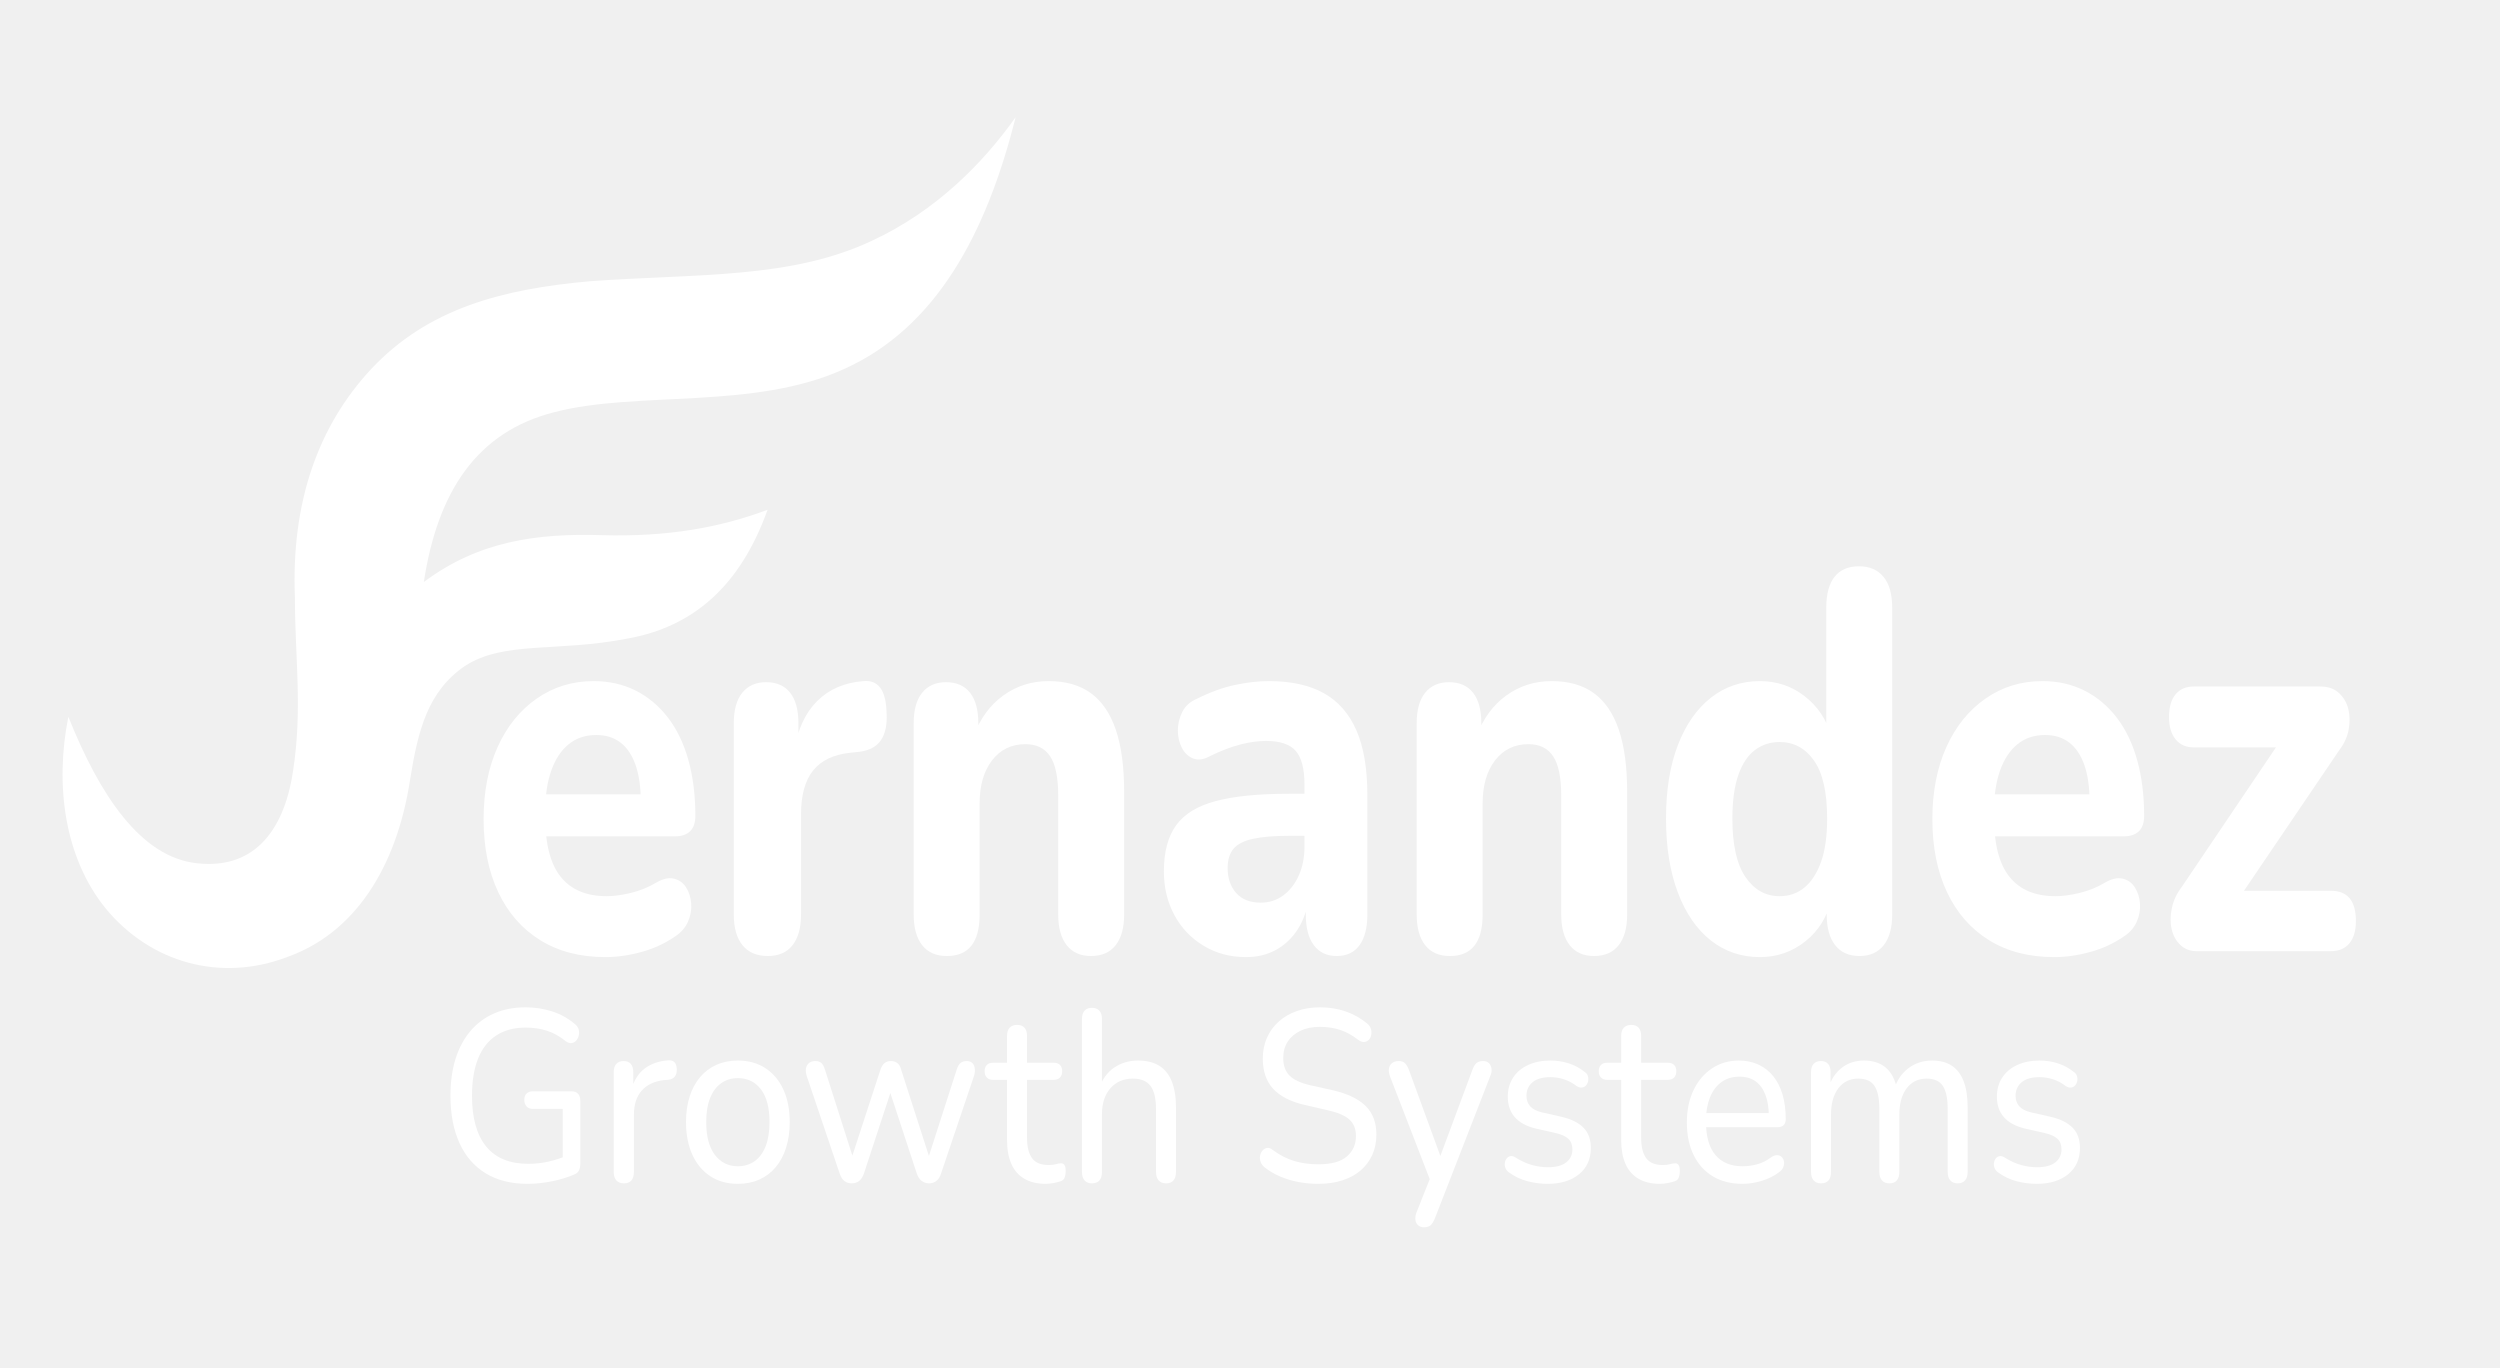
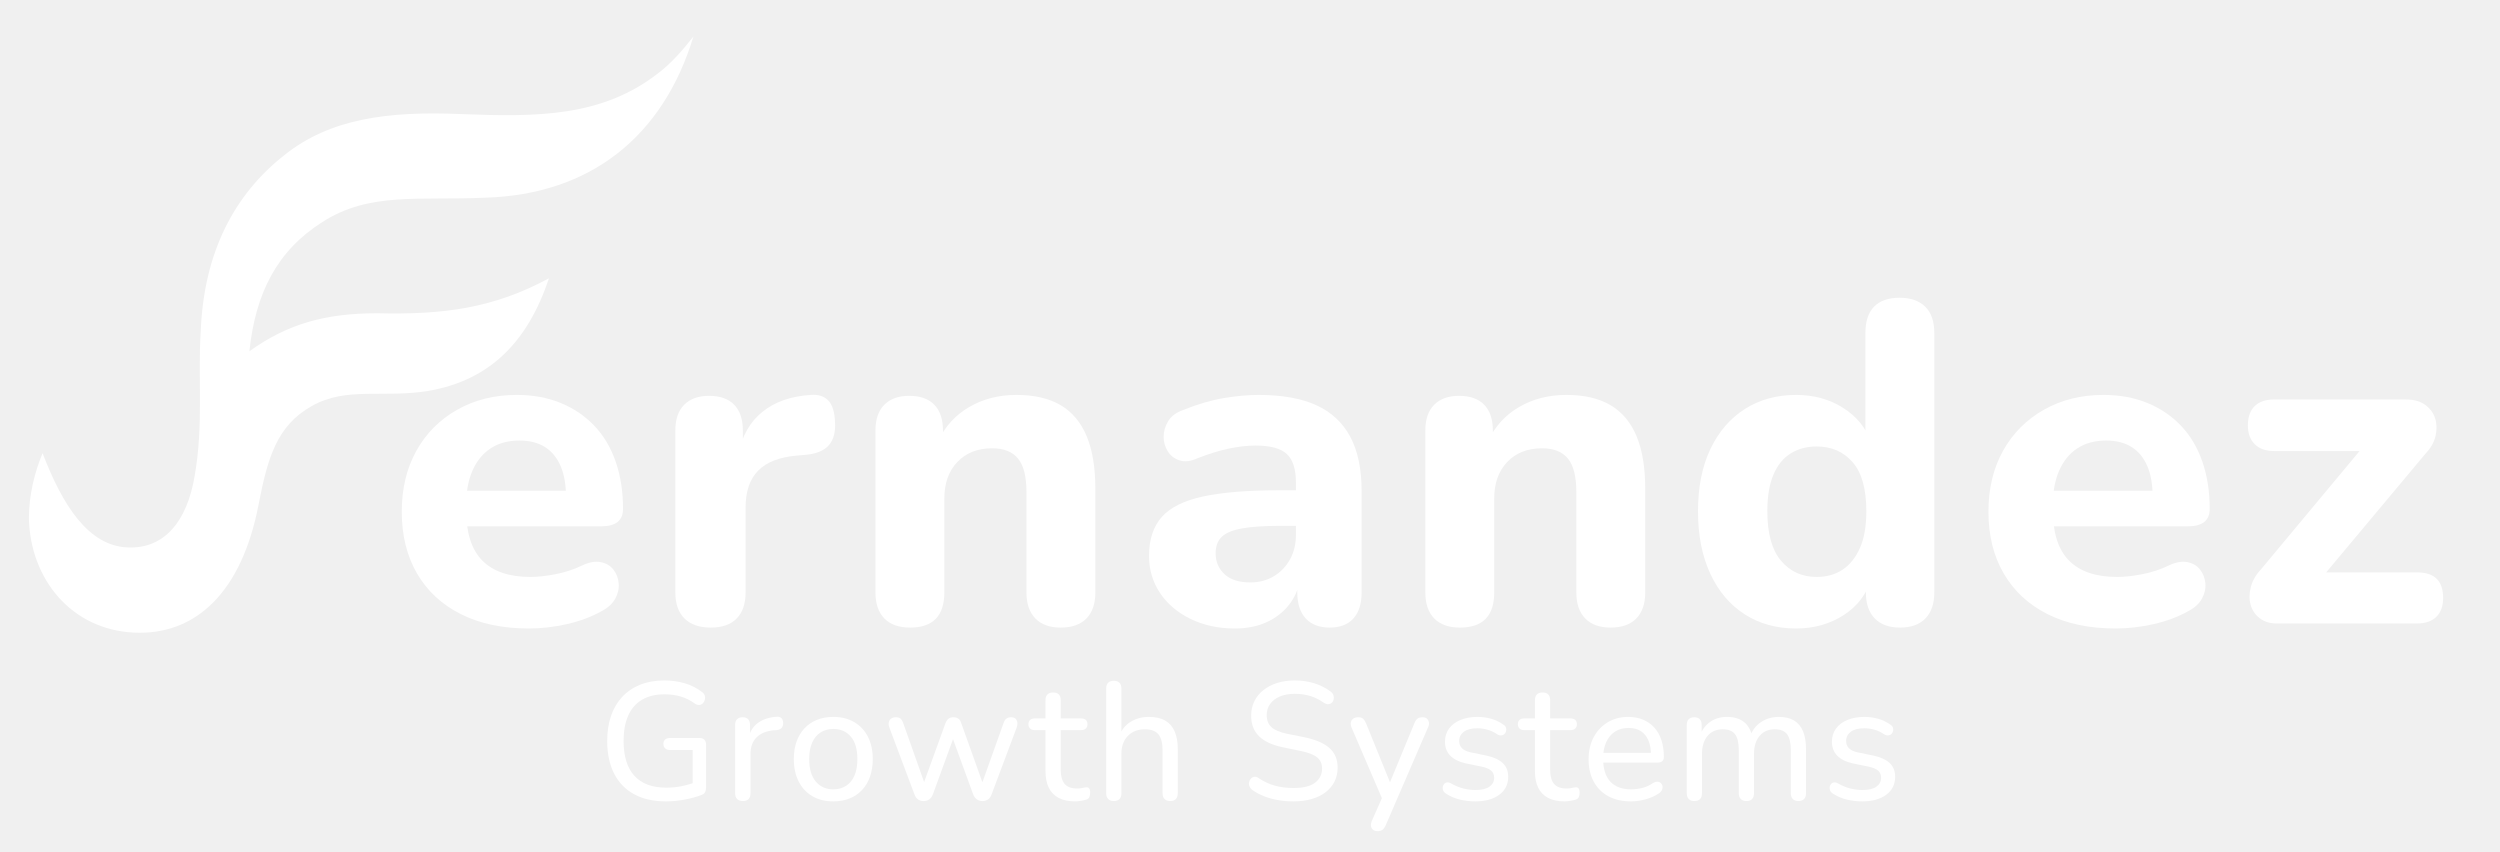
- <svg xmlns="http://www.w3.org/2000/svg" width="1280" height="700" viewBox="0 0 1280 700" role="img" aria-labelledby="logo-title logo-description">
+ <svg xmlns="http://www.w3.org/2000/svg" width="1644" height="560" viewBox="0 0 1644 560" role="img" aria-labelledby="logo-title logo-description">
  <g fill="#FFFFFF" stroke="none">
-     <g id="JF-Leaf" data-name="JF Leaf">
-       <path id="jf-leaf-shape" d="M520 60 C505 120 479 168 432 189 C386 210 326 200 284 211 C244 221 224 252 217 298 C245 277 275 273 308 274 C342 275 369 270 393 261 C379 300 355 321 321 327 C285 334 258 328 238 341 C219 354 214 374 210 399 C203 445 181 478 147 490 C113 503 77 493 54 465 C33 439 28 402 35 367 C51 407 72 439 101 442 C128 445 145 428 150 395 C155 363 151 337 151 306 C149 257 163 218 190 189 C219 158 257 148 302 144 C357 140 405 143 447 123 C479 108 503 84 520 60 Z" />
+     <g id="JF-Leaf" transform="translate(24 0)">
+       <path id="jf-leaf-shape" d="M432 24 C412 90 364 128 295 130 C252 132 219 126 188 146 C158 165 144 193 140 231 C165 213 190 206 224 206 C267 207 300 203 337 183 C323 225 298 250 258 257 C228 262 204 254 181 267 C158 280 152 301 146 332 C135 389 105 418 64 416 C23 414 -4 381 -5 341 C-5 325 -1 310 4 298 C17 332 34 359 60 360 C84 361 99 343 104 313 C110 279 106 248 108 218 C110 166 130 128 163 102 C193 78 231 73 279 75 C329 77 372 77 409 48 C417 42 425 33 432 24Z" />
    </g>
-     <g id="ernandez" data-name="ernandez" transform="translate(240 487) scale(0.81 1)">
-       <path transform="translate(0 0) scale(0.276 -0.276)" d="M313 -11Q226 -11 163.5 20.5Q101 52 67.5 109.5Q34 167 34 245Q34 321 66.0 378.5Q98 436 155.5 468.5Q213 501 286 501Q339 501 382.0 483.5Q425 466 456.0 433.5Q487 401 503.0 354.5Q519 308 519 251Q519 232 507.0 222.5Q495 213 472 213H158V291H410L394 277Q394 318 382.0 345.5Q370 373 347.5 387.0Q325 401 292 401Q255 401 229.0 384.0Q203 367 189.0 335.0Q175 303 175 258V250Q175 174 210.5 138.0Q246 102 316 102Q340 102 371.0 108.0Q402 114 429 127Q452 138 470.0 134.5Q488 131 498.0 118.0Q508 105 509.5 88.0Q511 71 502.0 54.5Q493 38 472 27Q438 8 395.5 -1.5Q353 -11 313 -11Z" />
-       <path transform="translate(151.524 0) scale(0.276 -0.276)" d="M136 -9Q98 -9 78.0 11.0Q58 31 58 68V423Q58 460 77.5 479.5Q97 499 132 499Q168 499 187.0 479.5Q206 460 206 423V371H196Q208 431 249.0 464.0Q290 497 355 501Q380 503 393.5 488.5Q407 474 408 441Q410 410 395.5 392.0Q381 374 347 370L324 368Q267 363 239.5 335.0Q212 307 212 254V68Q212 31 192.5 11.0Q173 -9 136 -9Z" />
-       <path transform="translate(265.236 0) scale(0.276 -0.276)" d="M134 -9Q97 -9 77.5 11.0Q58 31 58 68V423Q58 460 77.5 479.5Q97 499 132 499Q168 499 187.0 479.5Q206 460 206 423V366L195 399Q218 448 263.5 474.5Q309 501 367 501Q426 501 464.0 478.5Q502 456 521.0 410.5Q540 365 540 295V68Q540 31 520.5 11.0Q501 -9 464 -9Q428 -9 408.5 11.0Q389 31 389 68V288Q389 339 370.5 361.5Q352 384 314 384Q266 384 237.5 354.0Q209 324 209 274V68Q209 -9 134 -9Z" />
-       <path transform="translate(429.456 0) scale(0.276 -0.276)" d="M224 -11Q170 -11 127.0 10.0Q84 31 60.0 67.0Q36 103 36 148Q36 202 64.0 233.5Q92 265 155.0 278.5Q218 292 322 292H375V214H323Q272 214 240.5 208.5Q209 203 195.5 190.0Q182 177 182 154Q182 126 201.5 108.0Q221 90 258 90Q287 90 309.5 103.5Q332 117 345.0 140.5Q358 164 358 194V309Q358 353 338.0 371.5Q318 390 270 390Q243 390 211.5 383.5Q180 377 142 362Q120 352 103.0 357.5Q86 363 77.0 377.5Q68 392 68.0 409.5Q68 427 78.0 443.5Q88 460 111 468Q158 487 199.5 494.0Q241 501 276 501Q353 501 402.5 478.5Q452 456 477.0 409.5Q502 363 502 290V68Q502 31 484.0 11.0Q466 -9 432 -9Q398 -9 379.5 11.0Q361 31 361 68V105L368 99Q362 65 342.5 40.5Q323 16 293.0 2.5Q263 -11 224 -11Z" />
-       <path transform="translate(583.188 0) scale(0.276 -0.276)" d="M134 -9Q97 -9 77.5 11.0Q58 31 58 68V423Q58 460 77.5 479.5Q97 499 132 499Q168 499 187.0 479.5Q206 460 206 423V366L195 399Q218 448 263.5 474.5Q309 501 367 501Q426 501 464.0 478.5Q502 456 521.0 410.5Q540 365 540 295V68Q540 31 520.5 11.0Q501 -9 464 -9Q428 -9 408.5 11.0Q389 31 389 68V288Q389 339 370.5 361.5Q352 384 314 384Q266 384 237.5 354.0Q209 324 209 274V68Q209 -9 134 -9Z" />
-       <path transform="translate(747.408 0) scale(0.276 -0.276)" d="M249 -11Q185 -11 136.5 20.0Q88 51 61.0 109.0Q34 167 34 246Q34 325 61.0 382.0Q88 439 136.5 470.0Q185 501 249 501Q307 501 351.5 473.0Q396 445 412 400H401V637Q401 675 420.0 694.5Q439 714 476 714Q512 714 532.0 694.5Q552 675 552 637V68Q552 31 532.5 11.0Q513 -9 477 -9Q441 -9 421.5 11.0Q402 31 402 68V136L413 97Q399 48 353.5 18.5Q308 -11 249 -11ZM294 102Q327 102 351.0 118.0Q375 134 389.0 165.5Q403 197 403 246Q403 319 373.0 353.5Q343 388 294 388Q262 388 237.5 373.0Q213 358 199.5 326.5Q186 295 186 246Q186 173 216.0 137.5Q246 102 294 102Z" />
-       <path transform="translate(915.768 0) scale(0.276 -0.276)" d="M313 -11Q226 -11 163.5 20.5Q101 52 67.5 109.5Q34 167 34 245Q34 321 66.0 378.5Q98 436 155.5 468.5Q213 501 286 501Q339 501 382.0 483.5Q425 466 456.0 433.5Q487 401 503.0 354.5Q519 308 519 251Q519 232 507.0 222.5Q495 213 472 213H158V291H410L394 277Q394 318 382.0 345.5Q370 373 347.5 387.0Q325 401 292 401Q255 401 229.0 384.0Q203 367 189.0 335.0Q175 303 175 258V250Q175 174 210.5 138.0Q246 102 316 102Q340 102 371.0 108.0Q402 114 429 127Q452 138 470.0 134.5Q488 131 498.0 118.0Q508 105 509.5 88.0Q511 71 502.0 54.5Q493 38 472 27Q438 8 395.5 -1.5Q353 -11 313 -11Z" />
-       <path transform="translate(1064.532 0) scale(0.276 -0.276)" d="M100 0Q78 0 63.0 11.5Q48 23 43.0 41.0Q38 59 43.5 80.0Q49 101 66 119L311 413V378H94Q67 378 52.0 393.0Q37 408 37 434Q37 462 52.0 476.5Q67 491 94 491H383Q410 491 426.0 479.0Q442 467 447.5 449.5Q453 432 448.5 411.5Q444 391 427 373L176 73V112H408Q465 112 465 56Q465 29 450.0 14.5Q435 0 408 0Z" />
+     <g id="ernandez" transform="translate(254 410)">
+       <path transform="translate(0 0) scale(0.3 -0.3)" d="M313 -11Q226 -11 163.5 20.5Q101 52 67.5 109.5Q34 167 34 245Q34 321 66.0 378.5Q98 436 155.5 468.5Q213 501 286 501Q339 501 382.0 483.5Q425 466 456.0 433.5Q487 401 503.0 354.5Q519 308 519 251Q519 232 507.0 222.5Q495 213 472 213H158V291H410L394 277Q394 318 382.0 345.5Q370 373 347.5 387.0Q325 401 292 401Q255 401 229.0 384.0Q203 367 189.0 335.0Q175 303 175 258V250Q175 174 210.5 138.0Q246 102 316 102Q340 102 371.0 108.0Q402 114 429 127Q452 138 470.0 134.5Q488 131 498.0 118.0Q508 105 509.5 88.0Q511 71 502.0 54.5Q493 38 472 27Q438 8 395.5 -1.5Q353 -11 313 -11Z" />
+       <path transform="translate(172.7 0) scale(0.3 -0.3)" d="M136 -9Q98 -9 78.0 11.0Q58 31 58 68V423Q58 460 77.5 479.5Q97 499 132 499Q168 499 187.0 479.5Q206 460 206 423V371H196Q208 431 249.0 464.0Q290 497 355 501Q380 503 393.5 488.5Q407 474 408 441Q410 410 395.5 392.0Q381 374 347 370L324 368Q267 363 239.5 335.0Q212 307 212 254V68Q212 31 192.5 11.0Q173 -9 136 -9Z" />
+       <path transform="translate(304.3 0) scale(0.3 -0.3)" d="M134 -9Q97 -9 77.5 11.0Q58 31 58 68V423Q58 460 77.5 479.5Q97 499 132 499Q168 499 187.0 479.5Q206 460 206 423V366L195 399Q218 448 263.5 474.5Q309 501 367 501Q426 501 464.0 478.5Q502 456 521.0 410.5Q540 365 540 295V68Q540 31 520.5 11.0Q501 -9 464 -9Q428 -9 408.5 11.0Q389 31 389 68V288Q389 339 370.5 361.5Q352 384 314 384Q266 384 237.5 354.0Q209 324 209 274V68Q209 -9 134 -9Z" />
+       <path transform="translate(490.8 0) scale(0.3 -0.3)" d="M224 -11Q170 -11 127.0 10.0Q84 31 60.0 67.0Q36 103 36 148Q36 202 64.0 233.5Q92 265 155.0 278.5Q218 292 322 292H375V214H323Q272 214 240.5 208.5Q209 203 195.5 190.0Q182 177 182 154Q182 126 201.5 108.0Q221 90 258 90Q287 90 309.5 103.5Q332 117 345.0 140.5Q358 164 358 194V309Q358 353 338.0 371.5Q318 390 270 390Q243 390 211.5 383.5Q180 377 142 362Q120 352 103.0 357.5Q86 363 77.0 377.5Q68 392 68.0 409.5Q68 427 78.0 443.5Q88 460 111 468Q158 487 199.5 494.0Q241 501 276 501Q353 501 402.5 478.5Q452 456 477.0 409.5Q502 363 502 290V68Q502 31 484.0 11.0Q466 -9 432 -9Q398 -9 379.5 11.0Q361 31 361 68V105L368 99Q362 65 342.5 40.5Q323 16 293.0 2.5Q263 -11 224 -11Z" />
+       <path transform="translate(665.9 0) scale(0.3 -0.3)" d="M134 -9Q97 -9 77.5 11.0Q58 31 58 68V423Q58 460 77.5 479.5Q97 499 132 499Q168 499 187.0 479.5Q206 460 206 423V366L195 399Q218 448 263.5 474.5Q309 501 367 501Q426 501 464.0 478.5Q502 456 521.0 410.5Q540 365 540 295V68Q540 31 520.5 11.0Q501 -9 464 -9Q428 -9 408.5 11.0Q389 31 389 68V288Q389 339 370.5 361.5Q352 384 314 384Q266 384 237.5 354.0Q209 324 209 274V68Q209 -9 134 -9Z" />
+       <path transform="translate(852.4 0) scale(0.3 -0.3)" d="M249 -11Q185 -11 136.5 20.0Q88 51 61.0 109.0Q34 167 34 246Q34 325 61.0 382.0Q88 439 136.5 470.0Q185 501 249 501Q307 501 351.5 473.0Q396 445 412 400H401V637Q401 675 420.0 694.5Q439 714 476 714Q512 714 532.0 694.5Q552 675 552 637V68Q552 31 532.5 11.0Q513 -9 477 -9Q441 -9 421.5 11.0Q402 31 402 68V136L413 97Q399 48 353.5 18.5Q308 -11 249 -11ZM294 102Q327 102 351.0 118.0Q375 134 389.0 165.5Q403 197 403 246Q403 319 373.0 353.5Q343 388 294 388Q262 388 237.5 373.0Q213 358 199.5 326.5Q186 295 186 246Q186 173 216.0 137.5Q246 102 294 102Z" />
+       <path transform="translate(1043.4 0) scale(0.3 -0.3)" d="M313 -11Q226 -11 163.5 20.5Q101 52 67.5 109.5Q34 167 34 245Q34 321 66.0 378.5Q98 436 155.5 468.5Q213 501 286 501Q339 501 382.0 483.5Q425 466 456.0 433.5Q487 401 503.0 354.5Q519 308 519 251Q519 232 507.0 222.5Q495 213 472 213H158V291H410L394 277Q394 318 382.0 345.5Q370 373 347.5 387.0Q325 401 292 401Q255 401 229.0 384.0Q203 367 189.0 335.0Q175 303 175 258V250Q175 174 210.5 138.0Q246 102 316 102Q340 102 371.0 108.0Q402 114 429 127Q452 138 470.0 134.5Q488 131 498.0 118.0Q508 105 509.5 88.0Q511 71 502.0 54.5Q493 38 472 27Q438 8 395.5 -1.5Q353 -11 313 -11Z" />
+       <path transform="translate(1213.1 0) scale(0.3 -0.3)" d="M100 0Q78 0 63.0 11.5Q48 23 43.0 41.0Q38 59 43.5 80.0Q49 101 66 119L311 413V378H94Q67 378 52.0 393.0Q37 408 37 434Q37 462 52.0 476.5Q67 491 94 491H383Q410 491 426.0 479.0Q442 467 447.5 449.5Q453 432 448.5 411.5Q444 391 427 373L176 73V112H408Q465 112 465 56Q465 29 450.0 14.5Q435 0 408 0Z" />
    </g>
-     <g id="Growth-Systems" data-name="Growth Systems" transform="translate(224 605) scale(0.9 1)">
-       <path transform="translate(0 0) scale(0.125 -0.125)" d="M410 -9Q297 -9 218.5 34.5Q140 78 99.5 159.0Q59 240 59 352Q59 436 82.0 502.5Q105 569 149.5 616.5Q194 664 257.5 689.0Q321 714 401 714Q463 714 521.0 697.5Q579 681 627 644Q639 635 642.5 623.0Q646 611 643.0 599.0Q640 587 631.5 578.0Q623 569 610.5 567.5Q598 566 584 575Q543 605 498.5 618.0Q454 631 401 631Q322 631 267.0 598.5Q212 566 184.5 503.5Q157 441 157 352Q157 215 221.5 144.0Q286 73 413 73Q460 73 504.5 82.0Q549 91 590 107L570 57V298H434Q416 298 405.5 308.0Q395 318 395 335Q395 352 405.5 361.0Q416 370 434 370H611Q629 370 639.5 360.0Q650 350 650 331V74Q650 58 644.0 46.5Q638 35 624 30Q582 13 524.0 2.0Q466 -9 410 -9Z" />
-       <path transform="translate(91.125 0) scale(0.125 -0.125)" d="M120 -7Q97 -7 85.0 5.0Q73 17 73 40V448Q73 471 85.0 482.5Q97 494 118 494Q139 494 150.5 482.5Q162 471 162 448V371H152Q168 431 212.0 462.0Q256 493 323 497Q339 498 349.0 489.5Q359 481 360 461Q361 442 351.0 430.5Q341 419 320 417L302 416Q236 409 200.5 373.0Q165 337 165 274V40Q165 17 153.5 5.0Q142 -7 120 -7Z" />
-       <path transform="translate(135.875 0) scale(0.125 -0.125)" d="M280 -9Q208 -9 155.0 22.0Q102 53 73.0 110.0Q44 167 44 244Q44 302 60.5 348.5Q77 395 108.0 428.0Q139 461 182.5 478.5Q226 496 280 496Q352 496 405.0 465.0Q458 434 487.0 377.5Q516 321 516 244Q516 186 499.5 139.0Q483 92 452.0 59.0Q421 26 377.5 8.5Q334 -9 280 -9ZM280 63Q324 63 356.5 84.0Q389 105 406.5 145.0Q424 185 424 244Q424 332 385.0 378.0Q346 424 280 424Q237 424 204.5 403.5Q172 383 154.0 343.0Q136 303 136 244Q136 156 175.5 109.5Q215 63 280 63Z" />
-       <path transform="translate(204.875 0) scale(0.125 -0.125)" d="M246 -7Q227 -7 213.0 2.5Q199 12 191 34L42 431Q35 450 38.0 464.0Q41 478 52.0 486.0Q63 494 81 494Q98 494 108.0 486.0Q118 478 125 457L261 73H237L377 459Q384 477 395.5 485.5Q407 494 424 494Q442 494 454.0 485.5Q466 477 471 459L609 73H586L724 459Q731 479 742.0 486.5Q753 494 769 494Q787 494 796.0 485.0Q805 476 806.5 461.5Q808 447 802 431L653 34Q646 13 631.5 3.0Q617 -7 598 -7Q579 -7 564.5 3.0Q550 13 542 34L399 426H445L302 34Q294 13 280.0 3.0Q266 -7 246 -7Z" />
-       <path transform="translate(311.75 0) scale(0.125 -0.125)" d="M275 -9Q216 -9 176.5 12.0Q137 33 117.5 73.0Q98 113 98 171V417H34Q16 417 6.0 426.5Q-4 436 -4 452Q-4 469 6.0 478.0Q16 487 34 487H98V596Q98 619 110.0 630.5Q122 642 144 642Q166 642 177.5 630.5Q189 619 189 596V487H310Q329 487 339.0 478.0Q349 469 349 452Q349 436 339.0 426.5Q329 417 310 417H189V179Q189 124 212.0 96.0Q235 68 288 68Q307 68 320.0 71.5Q333 75 343 75Q352 76 358.5 69.0Q365 62 365 43Q365 29 360.5 17.5Q356 6 343 2Q331 -2 311.0 -5.5Q291 -9 275 -9Z" />
-       <path transform="translate(357.5 0) scale(0.125 -0.125)" d="M118 -7Q97 -7 85.0 5.0Q73 17 73 40V666Q73 689 85.0 700.5Q97 712 118 712Q140 712 152.0 700.5Q164 689 164 666V381H151Q172 438 219.5 467.0Q267 496 328 496Q387 496 425.0 474.5Q463 453 482.0 410.0Q501 367 501 302V40Q501 17 489.5 5.0Q478 -7 456 -7Q434 -7 422.0 5.0Q410 17 410 40V297Q410 362 385.0 392.0Q360 422 305 422Q241 422 202.5 382.5Q164 343 164 276V40Q164 -7 118 -7Z" />
-       <path transform="translate(429 0) scale(0.125 -0.125)" d="" />
-       <path transform="translate(461.625 0) scale(0.125 -0.125)" d="M316 -9Q269 -9 225.0 -1.5Q181 6 142.0 21.0Q103 36 72 58Q59 67 53.5 80.0Q48 93 50.5 105.5Q53 118 61.5 127.0Q70 136 82.0 138.0Q94 140 108 130Q154 99 204.5 85.0Q255 71 316 71Q404 71 445.5 103.0Q487 135 487 187Q487 230 457.0 254.5Q427 279 356 293L250 315Q156 335 109.5 381.0Q63 427 63 504Q63 551 82.0 589.5Q101 628 136.0 656.0Q171 684 218.5 699.0Q266 714 324 714Q386 714 440.5 697.0Q495 680 539 647Q551 638 555.0 625.5Q559 613 556.5 601.0Q554 589 545.5 581.0Q537 573 524.5 572.0Q512 571 497 581Q457 609 415.0 621.5Q373 634 323 634Q272 634 234.5 618.0Q197 602 176.5 573.5Q156 545 156 507Q156 461 184.0 435.0Q212 409 278 395L383 374Q483 353 531.5 309.5Q580 266 580 193Q580 147 561.5 110.0Q543 73 509.0 46.5Q475 20 426.0 5.5Q377 -9 316 -9Z" />
-       <path transform="translate(538 0) scale(0.125 -0.125)" d="M185 -187Q169 -187 158.5 -178.5Q148 -170 146.5 -155.5Q145 -141 152 -125L220 29V-9L31 431Q24 448 26.0 462.0Q28 476 39.5 485.0Q51 494 71 494Q88 494 98.0 486.0Q108 478 117 458L274 71H246L406 458Q414 478 425.0 486.0Q436 494 455 494Q472 494 481.5 485.0Q491 476 493.0 462.0Q495 448 487 432L235 -151Q225 -172 214.5 -179.5Q204 -187 185 -187Z" />
-       <path transform="translate(601.375 0) scale(0.125 -0.125)" d="M241 -9Q196 -9 150.5 1.5Q105 12 65 38Q54 45 49.5 55.5Q45 66 46.5 76.5Q48 87 55.0 95.0Q62 103 72.5 104.5Q83 106 95 99Q134 77 170.5 68.0Q207 59 243 59Q298 59 326.0 79.0Q354 99 354 132Q354 160 335.5 175.5Q317 191 278 199L185 218Q123 232 91.5 264.5Q60 297 60 348Q60 393 84.5 426.5Q109 460 153.0 478.0Q197 496 254 496Q298 496 337.5 484.5Q377 473 409 450Q421 443 424.5 432.5Q428 422 425.5 411.5Q423 401 416.0 394.0Q409 387 398.0 385.5Q387 384 374 391Q345 411 314.5 419.5Q284 428 254 428Q200 428 172.5 407.0Q145 386 145 352Q145 326 161.5 309.0Q178 292 214 284L307 265Q372 251 405.0 220.5Q438 190 438 138Q438 70 384.5 30.5Q331 -9 241 -9Z" />
-       <path transform="translate(661.125 0) scale(0.125 -0.125)" d="M275 -9Q216 -9 176.5 12.0Q137 33 117.5 73.0Q98 113 98 171V417H34Q16 417 6.0 426.5Q-4 436 -4 452Q-4 469 6.0 478.0Q16 487 34 487H98V596Q98 619 110.0 630.5Q122 642 144 642Q166 642 177.5 630.5Q189 619 189 596V487H310Q329 487 339.0 478.0Q349 469 349 452Q349 436 339.0 426.5Q329 417 310 417H189V179Q189 124 212.0 96.0Q235 68 288 68Q307 68 320.0 71.5Q333 75 343 75Q352 76 358.5 69.0Q365 62 365 43Q365 29 360.5 17.5Q356 6 343 2Q331 -2 311.0 -5.5Q291 -9 275 -9Z" />
-       <path transform="translate(705.25 0) scale(0.125 -0.125)" d="M298 -9Q219 -9 162.5 21.5Q106 52 75.0 108.5Q44 165 44 242Q44 318 74.5 375.0Q105 432 158.5 464.0Q212 496 281 496Q330 496 369.5 479.5Q409 463 437.0 432.0Q465 401 479.5 356.5Q494 312 494 256Q494 240 484.5 231.5Q475 223 457 223H115V281H434L417 267Q417 319 401.5 355.5Q386 392 356.5 411.0Q327 430 283 430Q235 430 201.0 407.5Q167 385 149.0 344.5Q131 304 131 251V245Q131 155 174.0 109.0Q217 63 298 63Q330 63 363.5 71.0Q397 79 428 100Q443 109 455.5 108.5Q468 108 476.0 100.5Q484 93 486.0 82.5Q488 72 483.0 60.0Q478 48 464 39Q431 16 385.5 3.5Q340 -9 298 -9Z" />
-       <path transform="translate(772 0) scale(0.125 -0.125)" d="M120 -7Q99 -7 87.0 5.0Q75 17 75 40V448Q75 471 87.0 482.5Q99 494 120 494Q141 494 152.5 482.5Q164 471 164 448V363L153 381Q172 436 214.5 466.0Q257 496 316 496Q378 496 416.0 466.5Q454 437 467 377H453Q471 432 517.5 464.0Q564 496 626 496Q681 496 716.5 474.5Q752 453 770.0 410.5Q788 368 788 302V40Q788 17 776.0 5.0Q764 -7 743 -7Q721 -7 709.0 5.0Q697 17 697 40V298Q697 362 675.0 392.0Q653 422 601 422Q544 422 510.5 382.5Q477 343 477 274V40Q477 17 465.5 5.0Q454 -7 432 -7Q410 -7 398.0 5.0Q386 17 386 40V298Q386 362 364.0 392.0Q342 422 290 422Q233 422 199.5 382.5Q166 343 166 274V40Q166 -7 120 -7Z" />
-       <path transform="translate(879.625 0) scale(0.125 -0.125)" d="M241 -9Q196 -9 150.5 1.5Q105 12 65 38Q54 45 49.5 55.5Q45 66 46.5 76.5Q48 87 55.0 95.0Q62 103 72.5 104.5Q83 106 95 99Q134 77 170.5 68.0Q207 59 243 59Q298 59 326.0 79.0Q354 99 354 132Q354 160 335.5 175.5Q317 191 278 199L185 218Q123 232 91.5 264.5Q60 297 60 348Q60 393 84.5 426.5Q109 460 153.0 478.0Q197 496 254 496Q298 496 337.5 484.5Q377 473 409 450Q421 443 424.5 432.5Q428 422 425.5 411.5Q423 401 416.0 394.0Q409 387 398.0 385.5Q387 384 374 391Q345 411 314.5 419.5Q284 428 254 428Q200 428 172.5 407.0Q145 386 145 352Q145 326 161.5 309.0Q178 292 214 284L307 265Q372 251 405.0 220.5Q438 190 438 138Q438 70 384.5 30.5Q331 -9 241 -9Z" />
+     <g id="Growth-Systems" transform="translate(392.8 526)">
+       <path transform="translate(0 0) scale(0.11 -0.11)" d="M410 -9Q297 -9 218.5 34.5Q140 78 99.5 159.0Q59 240 59 352Q59 436 82.0 502.5Q105 569 149.5 616.5Q194 664 257.5 689.0Q321 714 401 714Q463 714 521.0 697.5Q579 681 627 644Q639 635 642.5 623.0Q646 611 643.0 599.0Q640 587 631.5 578.0Q623 569 610.5 567.5Q598 566 584 575Q543 605 498.5 618.0Q454 631 401 631Q322 631 267.0 598.5Q212 566 184.5 503.5Q157 441 157 352Q157 215 221.5 144.0Q286 73 413 73Q460 73 504.5 82.0Q549 91 590 107L570 57V298H434Q416 298 405.5 308.0Q395 318 395 335Q395 352 405.5 361.0Q416 370 434 370H611Q629 370 639.5 360.0Q650 350 650 331V74Q650 58 644.0 46.5Q638 35 624 30Q582 13 524.0 2.0Q466 -9 410 -9Z" />
+       <path transform="translate(82.59 0) scale(0.11 -0.11)" d="M120 -7Q97 -7 85.0 5.0Q73 17 73 40V448Q73 471 85.0 482.5Q97 494 118 494Q139 494 150.5 482.5Q162 471 162 448V371H152Q168 431 212.0 462.0Q256 493 323 497Q339 498 349.0 489.5Q359 481 360 461Q361 442 351.0 430.5Q341 419 320 417L302 416Q236 409 200.5 373.0Q165 337 165 274V40Q165 17 153.5 5.0Q142 -7 120 -7Z" />
+       <path transform="translate(124.37 0) scale(0.11 -0.11)" d="M280 -9Q208 -9 155.0 22.0Q102 53 73.0 110.0Q44 167 44 244Q44 302 60.5 348.5Q77 395 108.0 428.0Q139 461 182.5 478.5Q226 496 280 496Q352 496 405.0 465.0Q458 434 487.0 377.5Q516 321 516 244Q516 186 499.5 139.0Q483 92 452.0 59.0Q421 26 377.5 8.5Q334 -9 280 -9ZM280 63Q324 63 356.5 84.0Q389 105 406.5 145.0Q424 185 424 244Q424 332 385.0 378.0Q346 424 280 424Q237 424 204.5 403.5Q172 383 154.0 343.0Q136 303 136 244Q136 156 175.5 109.5Q215 63 280 63Z" />
+       <path transform="translate(187.49 0) scale(0.11 -0.11)" d="M246 -7Q227 -7 213.0 2.5Q199 12 191 34L42 431Q35 450 38.0 464.0Q41 478 52.0 486.0Q63 494 81 494Q98 494 108.0 486.0Q118 478 125 457L261 73H237L377 459Q384 477 395.5 485.5Q407 494 424 494Q442 494 454.0 485.5Q466 477 471 459L609 73H586L724 459Q731 479 742.0 486.5Q753 494 769 494Q787 494 796.0 485.0Q805 476 806.5 461.5Q808 447 802 431L653 34Q646 13 631.5 3.0Q617 -7 598 -7Q579 -7 564.5 3.0Q550 13 542 34L399 426H445L302 34Q294 13 280.0 3.0Q266 -7 246 -7Z" />
+       <path transform="translate(283.94 0) scale(0.11 -0.11)" d="M275 -9Q216 -9 176.5 12.0Q137 33 117.5 73.0Q98 113 98 171V417H34Q16 417 6.0 426.5Q-4 436 -4 452Q-4 469 6.0 478.0Q16 487 34 487H98V596Q98 619 110.0 630.5Q122 642 144 642Q166 642 177.5 630.5Q189 619 189 596V487H310Q329 487 339.0 478.0Q349 469 349 452Q349 436 339.0 426.5Q329 417 310 417H189V179Q189 124 212.0 96.0Q235 68 288 68Q307 68 320.0 71.5Q333 75 343 75Q352 76 358.5 69.0Q365 62 365 43Q365 29 360.5 17.5Q356 6 343 2Q331 -2 311.0 -5.5Q291 -9 275 -9Z" />
+       <path transform="translate(326.6 0) scale(0.11 -0.11)" d="M118 -7Q97 -7 85.0 5.0Q73 17 73 40V666Q73 689 85.0 700.5Q97 712 118 712Q140 712 152.0 700.5Q164 689 164 666V381H151Q172 438 219.5 467.0Q267 496 328 496Q387 496 425.0 474.5Q463 453 482.0 410.0Q501 367 501 302V40Q501 17 489.5 5.0Q478 -7 456 -7Q434 -7 422.0 5.0Q410 17 410 40V297Q410 362 385.0 392.0Q360 422 305 422Q241 422 202.5 382.5Q164 343 164 276V40Q164 -7 118 -7Z" />
+       <path transform="translate(423.03 0) scale(0.11 -0.11)" d="M316 -9Q269 -9 225.0 -1.5Q181 6 142.0 21.0Q103 36 72 58Q59 67 53.5 80.0Q48 93 50.5 105.5Q53 118 61.5 127.0Q70 136 82.0 138.0Q94 140 108 130Q154 99 204.5 85.0Q255 71 316 71Q404 71 445.5 103.0Q487 135 487 187Q487 230 457.0 254.5Q427 279 356 293L250 315Q156 335 109.5 381.0Q63 427 63 504Q63 551 82.0 589.5Q101 628 136.0 656.0Q171 684 218.5 699.0Q266 714 324 714Q386 714 440.5 697.0Q495 680 539 647Q551 638 555.0 625.5Q559 613 556.5 601.0Q554 589 545.5 581.0Q537 573 524.5 572.0Q512 571 497 581Q457 609 415.0 621.5Q373 634 323 634Q272 634 234.5 618.0Q197 602 176.5 573.5Q156 545 156 507Q156 461 184.0 435.0Q212 409 278 395L383 374Q483 353 531.5 309.5Q580 266 580 193Q580 147 561.5 110.0Q543 73 509.0 46.5Q475 20 426.0 5.5Q377 -9 316 -9Z" />
+       <path transform="translate(492.64 0) scale(0.11 -0.11)" d="M185 -187Q169 -187 158.5 -178.5Q148 -170 146.5 -155.5Q145 -141 152 -125L220 29V-9L31 431Q24 448 26.0 462.0Q28 476 39.5 485.0Q51 494 71 494Q88 494 98.0 486.0Q108 478 117 458L274 71H246L406 458Q414 478 425.0 486.0Q436 494 455 494Q472 494 481.5 485.0Q491 476 493.0 462.0Q495 448 487 432L235 -151Q225 -172 214.5 -179.5Q204 -187 185 -187Z" />
+       <path transform="translate(550.81 0) scale(0.11 -0.11)" d="M241 -9Q196 -9 150.5 1.5Q105 12 65 38Q54 45 49.5 55.5Q45 66 46.5 76.5Q48 87 55.0 95.0Q62 103 72.5 104.5Q83 106 95 99Q134 77 170.5 68.0Q207 59 243 59Q298 59 326.0 79.0Q354 99 354 132Q354 160 335.5 175.5Q317 191 278 199L185 218Q123 232 91.5 264.5Q60 297 60 348Q60 393 84.5 426.5Q109 460 153.0 478.0Q197 496 254 496Q298 496 337.5 484.5Q377 473 409 450Q421 443 424.5 432.5Q428 422 425.5 411.5Q423 401 416.0 394.0Q409 387 398.0 385.5Q387 384 374 391Q345 411 314.5 419.5Q284 428 254 428Q200 428 172.5 407.0Q145 386 145 352Q145 326 161.5 309.0Q178 292 214 284L307 265Q372 251 405.0 220.5Q438 190 438 138Q438 70 384.5 30.5Q331 -9 241 -9Z" />
+       <path transform="translate(605.79 0) scale(0.11 -0.11)" d="M275 -9Q216 -9 176.5 12.0Q137 33 117.5 73.0Q98 113 98 171V417H34Q16 417 6.0 426.5Q-4 436 -4 452Q-4 469 6.0 478.0Q16 487 34 487H98V596Q98 619 110.0 630.5Q122 642 144 642Q166 642 177.5 630.5Q189 619 189 596V487H310Q329 487 339.0 478.0Q349 469 349 452Q349 436 339.0 426.5Q329 417 310 417H189V179Q189 124 212.0 96.0Q235 68 288 68Q307 68 320.0 71.5Q333 75 343 75Q352 76 358.5 69.0Q365 62 365 43Q365 29 360.5 17.5Q356 6 343 2Q331 -2 311.0 -5.5Q291 -9 275 -9Z" />
+       <path transform="translate(647.02 0) scale(0.11 -0.11)" d="M298 -9Q219 -9 162.5 21.5Q106 52 75.0 108.5Q44 165 44 242Q44 318 74.5 375.0Q105 432 158.5 464.0Q212 496 281 496Q330 496 369.5 479.5Q409 463 437.0 432.0Q465 401 479.5 356.5Q494 312 494 256Q494 240 484.5 231.5Q475 223 457 223H115V281H434L417 267Q417 319 401.5 355.5Q386 392 356.5 411.0Q327 430 283 430Q235 430 201.0 407.5Q167 385 149.0 344.5Q131 304 131 251V245Q131 155 174.0 109.0Q217 63 298 63Q330 63 363.5 71.0Q397 79 428 100Q443 109 455.5 108.5Q468 108 476.0 100.5Q484 93 486.0 82.5Q488 72 483.0 60.0Q478 48 464 39Q431 16 385.5 3.5Q340 -9 298 -9Z" />
+       <path transform="translate(708.16 0) scale(0.11 -0.11)" d="M120 -7Q99 -7 87.0 5.0Q75 17 75 40V448Q75 471 87.0 482.5Q99 494 120 494Q141 494 152.5 482.5Q164 471 164 448V363L153 381Q172 436 214.5 466.0Q257 496 316 496Q378 496 416.0 466.5Q454 437 467 377H453Q471 432 517.5 464.0Q564 496 626 496Q681 496 716.5 474.5Q752 453 770.0 410.5Q788 368 788 302V40Q788 17 776.0 5.0Q764 -7 743 -7Q721 -7 709.0 5.0Q697 17 697 40V298Q697 362 675.0 392.0Q653 422 601 422Q544 422 510.5 382.5Q477 343 477 274V40Q477 17 465.5 5.0Q454 -7 432 -7Q410 -7 398.0 5.0Q386 17 386 40V298Q386 362 364.0 392.0Q342 422 290 422Q233 422 199.5 382.5Q166 343 166 274V40Q166 -7 120 -7Z" />
+       <path transform="translate(805.27 0) scale(0.11 -0.11)" d="M241 -9Q196 -9 150.5 1.5Q105 12 65 38Q54 45 49.5 55.5Q45 66 46.5 76.5Q48 87 55.0 95.0Q62 103 72.5 104.5Q83 106 95 99Q134 77 170.5 68.0Q207 59 243 59Q298 59 326.0 79.0Q354 99 354 132Q354 160 335.5 175.5Q317 191 278 199L185 218Q123 232 91.5 264.5Q60 297 60 348Q60 393 84.5 426.5Q109 460 153.0 478.0Q197 496 254 496Q298 496 337.5 484.5Q377 473 409 450Q421 443 424.5 432.5Q428 422 425.5 411.5Q423 401 416.0 394.0Q409 387 398.0 385.5Q387 384 374 391Q345 411 314.5 419.5Q284 428 254 428Q200 428 172.5 407.0Q145 386 145 352Q145 326 161.5 309.0Q178 292 214 284L307 265Q372 251 405.0 220.5Q438 190 438 138Q438 70 384.5 30.5Q331 -9 241 -9Z" />
    </g>
  </g>
</svg>
